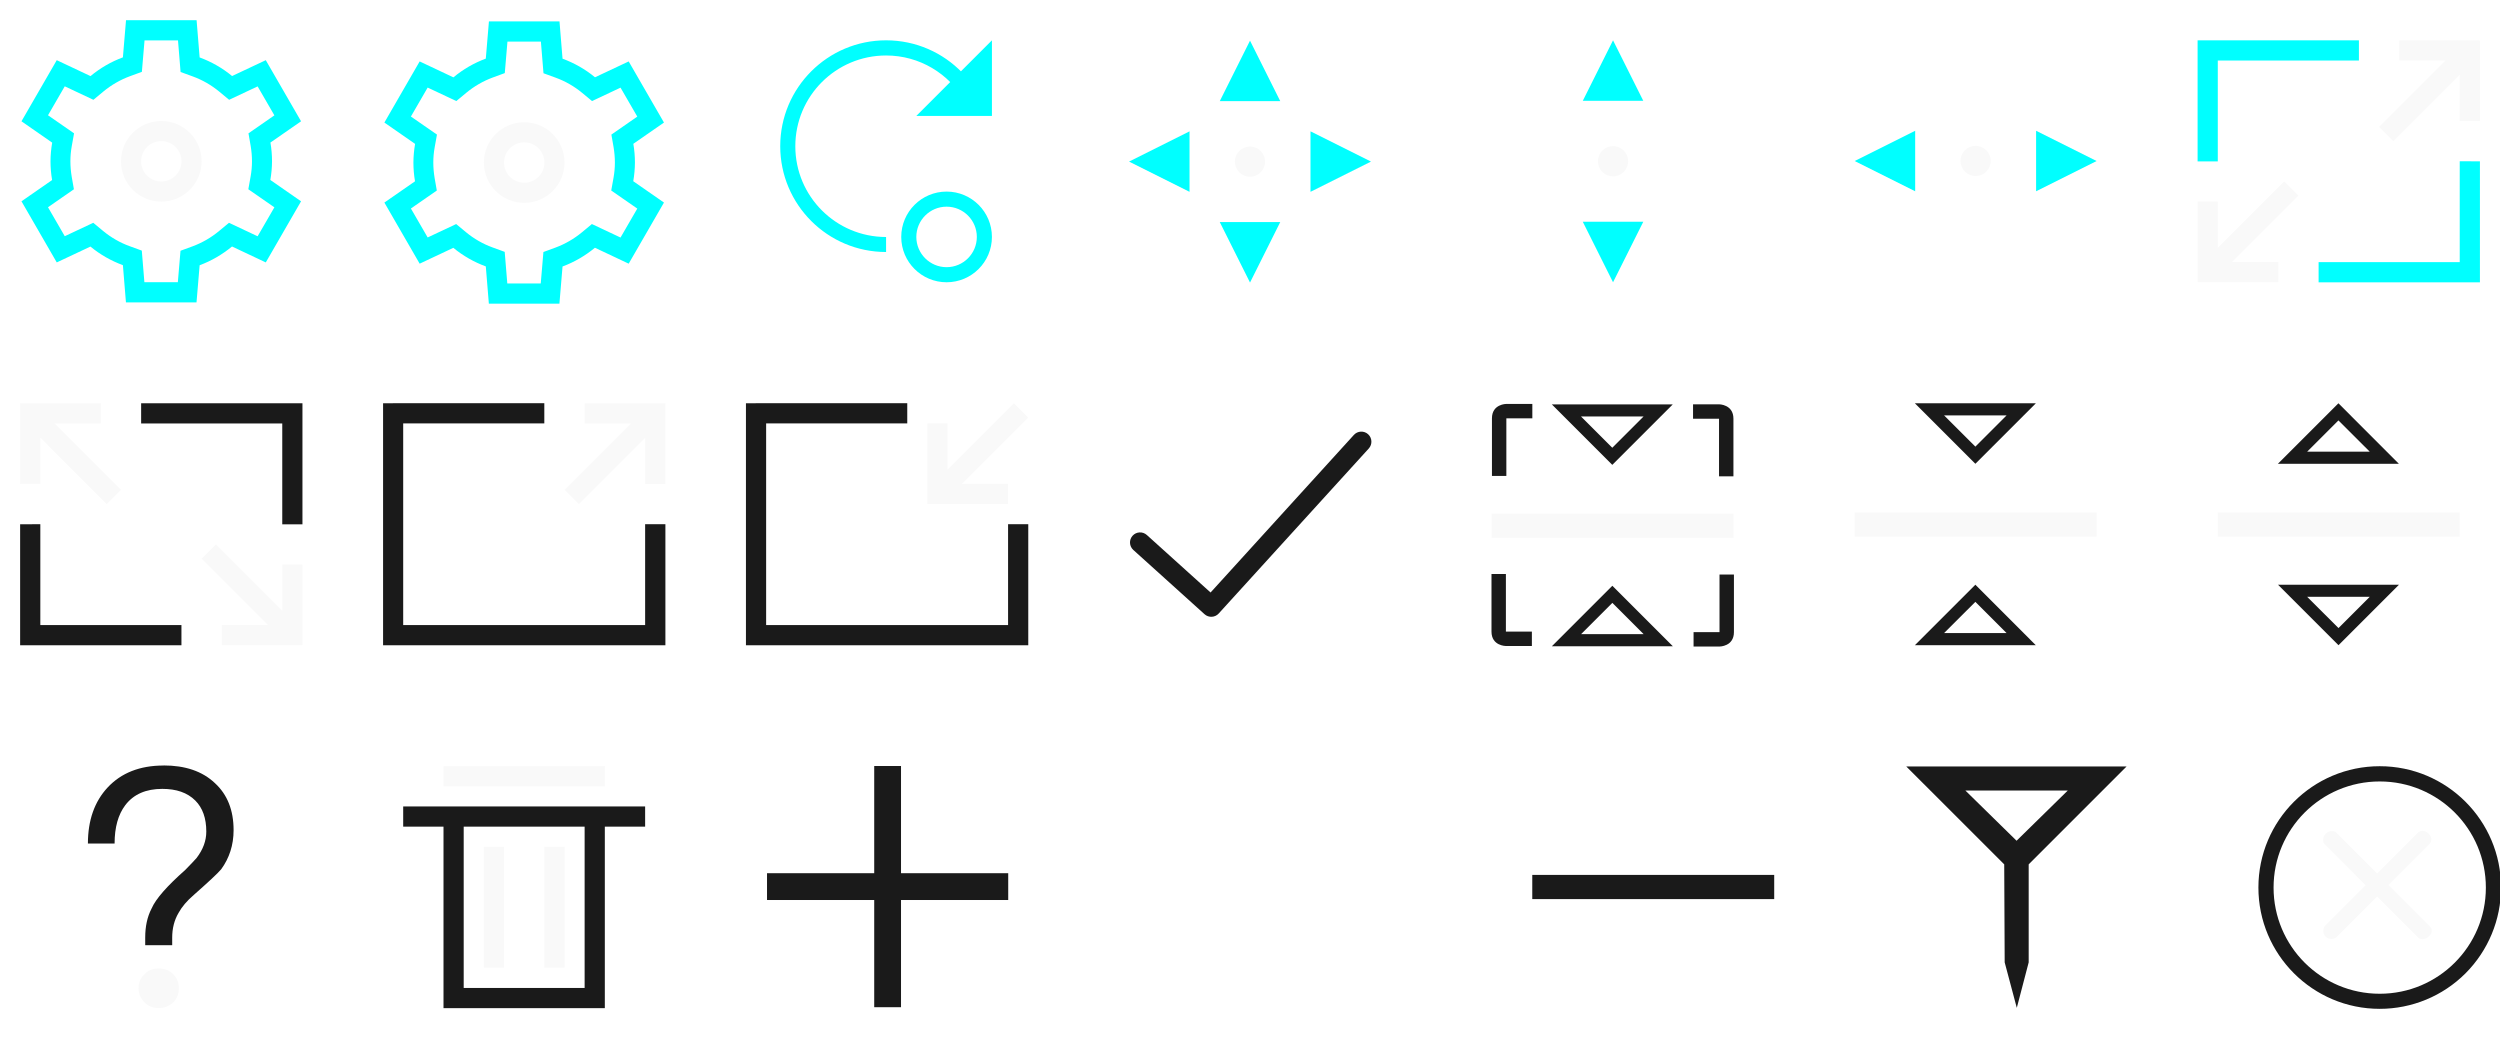
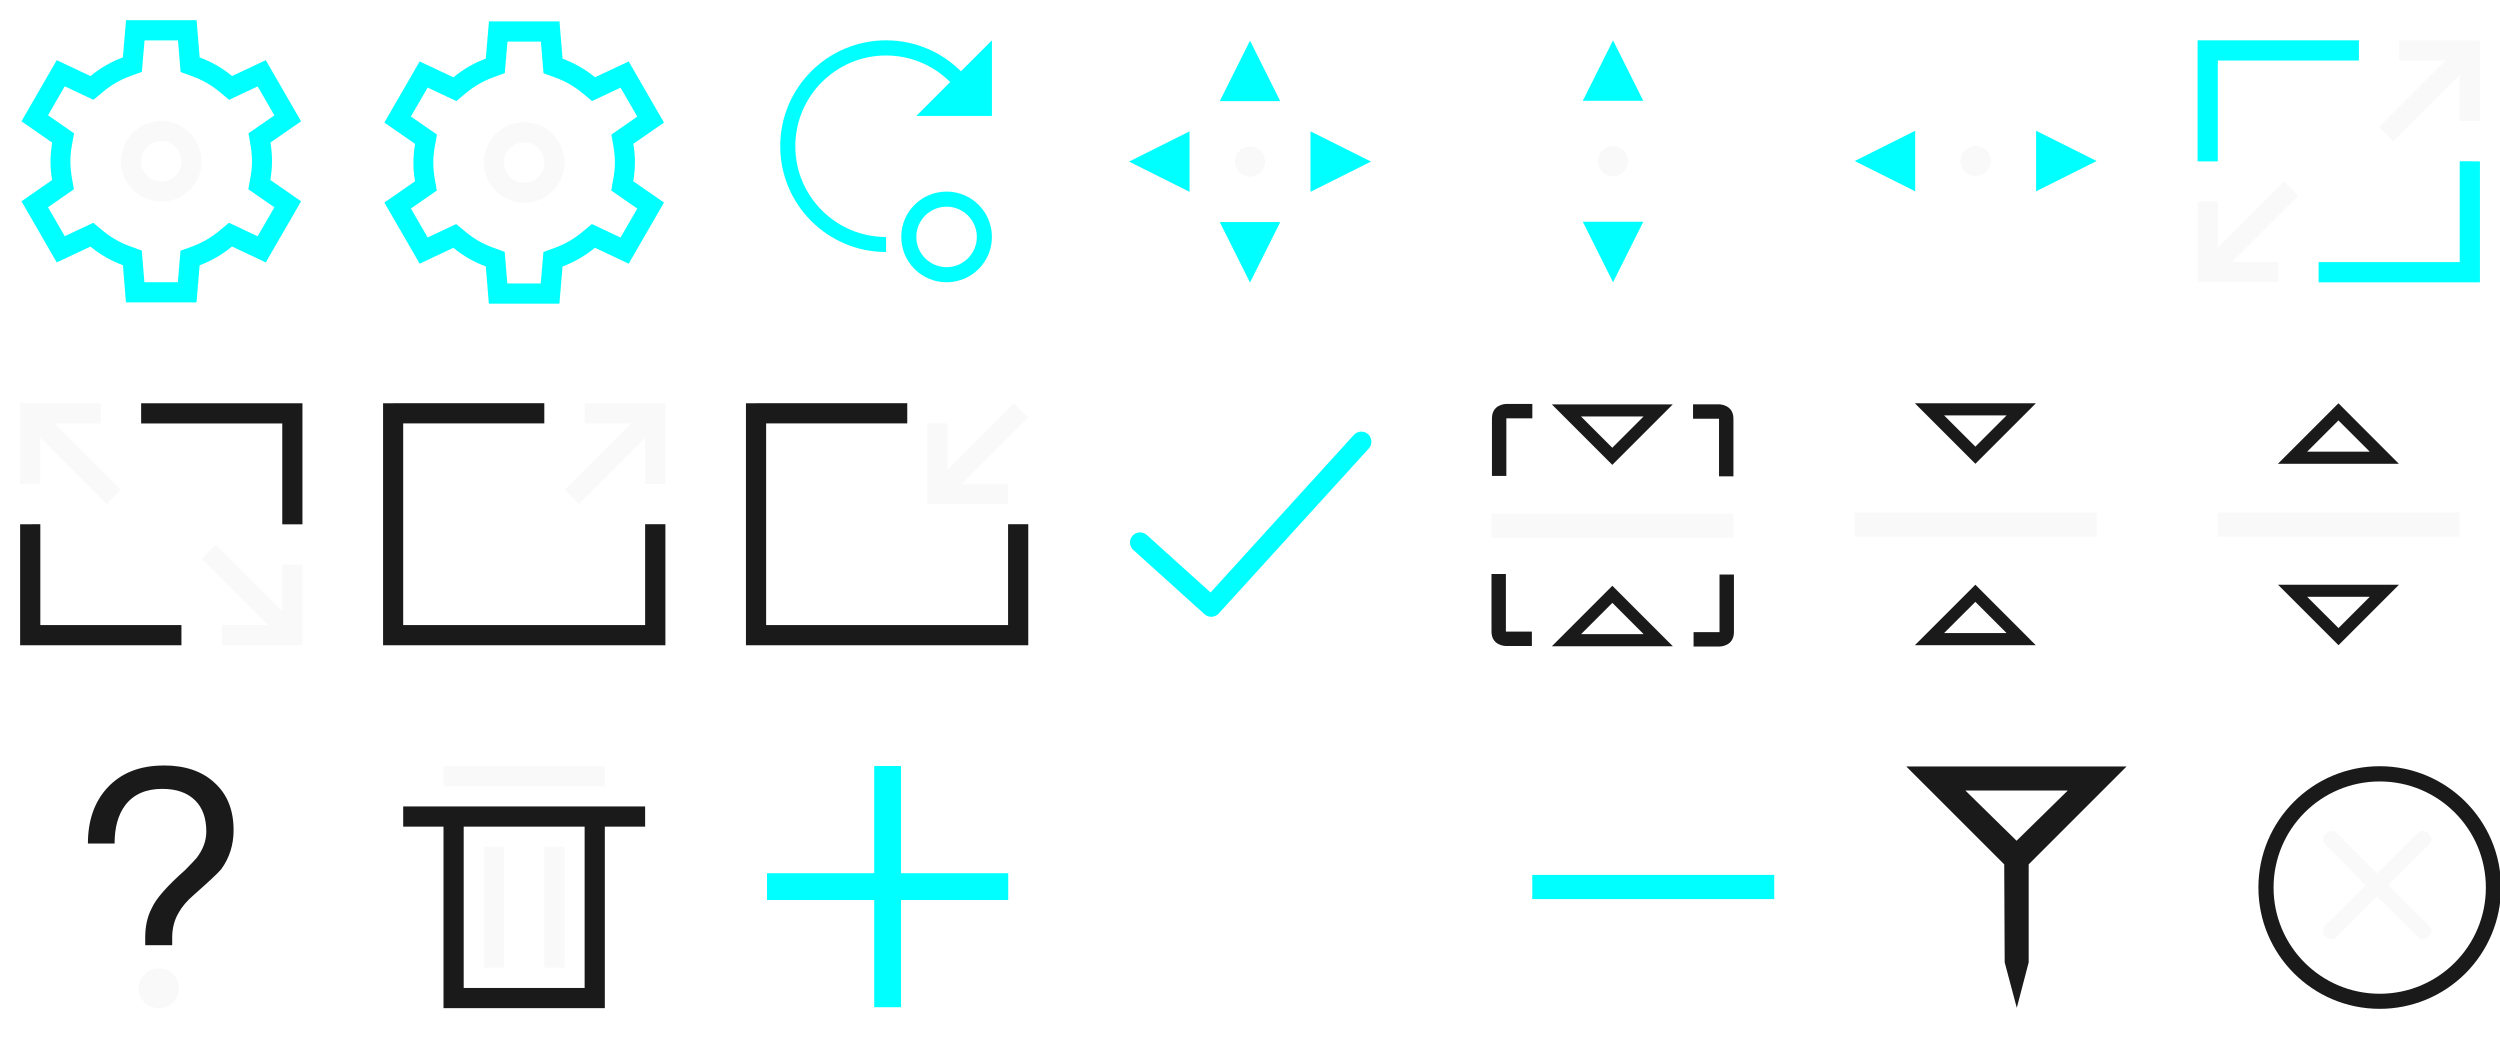
<svg xmlns="http://www.w3.org/2000/svg" width="124" height="52" viewBox="0 0 32.808 13.758" id="svg2" version="1.1">
  <defs id="defs4">
    <style type="text/css" id="current-color-scheme">
      .ColorScheme-Text {
        color:#1a1a1a;
      }
      .ColorScheme-Background{
        color:#1A1E24;
      }
      .ColorScheme-Highlight{
        color:#f9f9f9;
      }
      </style>
  </defs>
  <g id="layer1" transform="translate(0.5291667,-249.3749)">
    <g id="size-diagonal-tr2bl" transform="translate(-5.291666)">
      <rect y="249.375" x="33.337" height="4.233" width="4.233" id="rect4271" style="opacity:1;fill:none;fill-opacity:1;stroke:none" />
      <path id="rect3354" class="ColorScheme-Highlight" d="m 36.248,249.904 v 0.265 h 0.607 l -0.871,0.871 0.187,0.187 0.871,-0.871 v 0.607 h 0.265 v -1.058 h -0.265 z m -1.51,1.852 -0.871,0.871 v -0.607 h -0.265 v 1.058 h 0.265 0.794 v -0.265 h -0.607 l 0.871,-0.871 z" style="opacity:1;fill:currentColor;fill-opacity:1" />
      <path id="rect3378" d="m 33.602,249.904 v 0.265 0.265 0.794 0.265 h 0.265 v -0.265 -0.794 -0.265 h 0.265 1.058 0.529 v -0.265 H 35.19 34.131 33.867 Z m 3.44,1.587 v 0.265 0.794 0.265 H 36.513 35.719 35.19 v 0.265 h 0.529 0.794 0.529 0.265 v -0.529 -0.794 -0.265 z" style="opacity:1;fill:#00ffff;fill-opacity:1" class="ColorScheme-Text" />
    </g>
    <g id="size-diagonal-tl2br">
      <rect style="opacity:1;fill:none;fill-opacity:1;stroke:none" id="rect4308" width="4.233" height="4.233" x="-0.529" y="254.137" />
      <rect y="254.667" x="8.4756147e-07" height="3.175" width="3.175" id="rect4310" style="opacity:1;fill:none;fill-opacity:1;stroke:none" />
      <path style="opacity:1;fill:currentColor;fill-opacity:1" d="m 2.381,257.842 v -0.265 h 0.607 l -0.871,-0.871 0.187,-0.187 0.871,0.871 v -0.607 h 0.265 v 1.058 h -0.265 z" id="path4312" class="ColorScheme-Highlight" />
      <path style="opacity:1;fill:currentColor;fill-opacity:1" d="m 3.44,254.667 v 0.265 0.265 0.794 0.265 h -0.265 v -0.265 -0.794 -0.265 H 2.91 1.852 1.323 v -0.265 h 0.529 1.058 0.265 z M -4e-7,256.254 v 0.265 0.794 0.265 h 0.529 0.794 0.529 v 0.265 H 1.323 0.529 -4e-7 -0.265 v -0.529 -0.794 -0.265 z" id="path4314" class="ColorScheme-Text" />
      <path id="path4316" d="m 0.794,254.667 v 0.265 h -0.607 l 0.871,0.871 -0.187,0.187 L 6e-7,255.118 v 0.607 h -0.265 v -1.058 H 6e-7 Z" style="opacity:1;fill:currentColor;fill-opacity:1" class="ColorScheme-Highlight" />
    </g>
    <g id="maximize">
      <rect y="254.137" x="4.233" height="4.233" width="4.233" id="rect4318" style="opacity:1;fill:none;fill-opacity:1;stroke:none" />
      <rect style="opacity:1;fill:none;fill-opacity:1;stroke:none" id="rect4320" width="3.175" height="3.175" x="4.763" y="254.667" />
      <path id="path4322" d="m 7.144,254.667 v 0.265 h 0.607 l -0.871,0.871 0.187,0.187 0.871,-0.871 v 0.607 h 0.265 v -1.058 h -0.265 z" style="opacity:1;fill:currentColor;fill-opacity:1" class="ColorScheme-Highlight" />
      <path id="path4324" d="m 4.498,254.667 v 0.529 0.794 0.265 1.323 0.265 h 0.265 1.323 0.529 1.058 0.265 0.265 v -0.265 -0.265 -0.794 -0.265 H 7.937 v 0.265 0.794 0.265 H 7.673 6.615 6.085 4.762 v -1.323 -0.265 -0.794 -0.265 h 0.529 0.794 0.529 v -0.265 H 6.085 5.292 4.762 Z" style="opacity:1;fill:currentColor;fill-opacity:1" class="ColorScheme-Text" />
    </g>
    <g id="unmaximize">
      <rect style="opacity:1;fill:none;fill-opacity:1;stroke:none" id="rect4333" width="4.233" height="4.233" x="8.996" y="254.137" />
      <rect y="254.667" x="9.525" height="3.175" width="3.175" id="rect4335" style="opacity:1;fill:none;fill-opacity:1;stroke:none" />
      <path style="opacity:1;fill:currentColor;fill-opacity:1" d="M 12.7,255.99 V 255.725 h -0.607 l 0.871,-0.871 -0.187,-0.187 -0.871,0.871 v -0.607 h -0.265 v 1.058 h 0.265 z" id="path4337" class="ColorScheme-Highlight" />
      <path style="opacity:1;fill:currentColor;fill-opacity:1" d="m 9.26,254.667 v 0.529 0.794 0.265 1.323 0.265 h 0.265 1.323 0.529 1.058 0.265 0.265 v -0.265 -0.265 -0.794 -0.265 h -0.265 v 0.265 0.794 0.265 H 12.435 11.377 10.848 9.525 v -1.323 -0.265 -0.794 -0.265 h 0.529 0.794 0.529 v -0.265 h -0.529 -0.794 -0.529 z" id="path4339" class="ColorScheme-Text" />
    </g>
    <g id="configure" transform="translate(0.5291666)">
      <rect style="opacity:1;fill:none;fill-opacity:1;stroke:none" id="rect4156" width="4.233" height="4.233" x="3.704" y="249.375" />
      <path id="Path" d="m 5.601,249.921 -0.035,0.413 -0.158,0.058 c -0.127,0.047 -0.244,0.115 -0.348,0.201 l -0.13,0.108 -0.376,-0.177 -0.22,0.38 0.342,0.237 -0.03,0.167 c -0.012,0.066 -0.018,0.134 -0.018,0.199 4.29e-5,0.068 0.006,0.135 0.017,0.202 l 0.029,0.166 -0.34,0.236 0.22,0.38 0.374,-0.176 0.129,0.107 c 0.104,0.086 0.222,0.154 0.349,0.2 l 0.159,0.058 0.034,0.415 h 0.439 l 0.035,-0.413 0.158,-0.058 c 0.127,-0.047 0.244,-0.115 0.348,-0.201 l 0.13,-0.108 0.376,0.177 0.22,-0.38 -0.342,-0.237 0.03,-0.167 c 0.012,-0.066 0.018,-0.134 0.018,-0.199 -4.28e-5,-0.068 -0.006,-0.135 -0.017,-0.202 l -0.029,-0.166 0.34,-0.236 -0.22,-0.38 -0.374,0.176 -0.129,-0.107 c -0.104,-0.086 -0.222,-0.154 -0.349,-0.2 l -0.159,-0.058 -0.034,-0.415 z M 5.358,249.656 h 0.926 l 0.04,0.489 c 0.155,0.057 0.299,0.139 0.426,0.244 l 0.442,-0.208 0.463,0.802 -0.402,0.279 c 0.014,0.081 0.021,0.164 0.021,0.246 -4.498e-4,0.082 -0.008,0.164 -0.022,0.245 l 0.403,0.28 -0.463,0.802 -0.443,-0.209 c -0.127,0.105 -0.271,0.189 -0.425,0.246 l -0.041,0.488 H 5.357 l -0.04,-0.489 c -0.155,-0.057 -0.299,-0.139 -0.426,-0.244 l -0.442,0.208 -0.463,-0.802 0.402,-0.279 c -0.014,-0.081 -0.021,-0.164 -0.021,-0.246 4.522e-4,-0.082 0.008,-0.164 0.022,-0.245 l -0.403,-0.28 0.463,-0.802 0.443,0.209 c 0.127,-0.106 0.271,-0.189 0.425,-0.246 z" class="ColorScheme-Text" style="opacity:1;fill:#00ffff;fill-opacity:1" />
      <path id="Combined-Shape-6" d="m 5.821,250.979 c 0.292,0 0.529,0.237 0.529,0.529 0,0.292 -0.237,0.529 -0.529,0.529 -0.292,0 -0.529,-0.237 -0.529,-0.529 0,-0.292 0.237,-0.529 0.529,-0.529 z m 0,0.794 c 0.146,0 0.265,-0.118 0.265,-0.265 0,-0.146 -0.118,-0.265 -0.265,-0.265 -0.146,0 -0.265,0.118 -0.265,0.265 0,0.146 0.118,0.265 0.265,0.265 z" class="ColorScheme-Highlight" style="opacity:1;fill:currentColor;fill-opacity:1" />
    </g>
    <g transform="translate(-4.23333,-0.01644442)" id="menu">
      <rect style="opacity:1;fill:none;fill-opacity:1;stroke:none" id="rect4156-6" width="4.233" height="4.233" x="3.704" y="249.375" />
      <path id="Path-7" d="m 5.601,249.921 -0.035,0.413 -0.158,0.058 c -0.127,0.047 -0.244,0.115 -0.348,0.201 l -0.13,0.108 -0.376,-0.177 -0.22,0.38 0.342,0.237 -0.03,0.167 c -0.012,0.066 -0.018,0.134 -0.018,0.199 4.29e-5,0.068 0.006,0.135 0.017,0.202 l 0.029,0.166 -0.34,0.236 0.22,0.38 0.374,-0.176 0.129,0.107 c 0.104,0.086 0.222,0.154 0.349,0.2 l 0.159,0.058 0.034,0.415 h 0.439 l 0.035,-0.413 0.158,-0.058 c 0.127,-0.047 0.244,-0.115 0.348,-0.201 l 0.13,-0.108 0.376,0.177 0.22,-0.38 -0.342,-0.237 0.03,-0.167 c 0.012,-0.066 0.018,-0.134 0.018,-0.199 -4.28e-5,-0.068 -0.006,-0.135 -0.017,-0.202 l -0.029,-0.166 0.34,-0.236 -0.22,-0.38 -0.374,0.176 -0.129,-0.107 c -0.104,-0.086 -0.222,-0.154 -0.349,-0.2 l -0.159,-0.058 -0.034,-0.415 z M 5.358,249.656 h 0.926 l 0.04,0.489 c 0.155,0.057 0.299,0.139 0.426,0.244 l 0.442,-0.208 0.463,0.802 -0.402,0.279 c 0.014,0.081 0.021,0.164 0.021,0.246 -4.498e-4,0.082 -0.008,0.164 -0.022,0.245 l 0.403,0.28 -0.463,0.802 -0.443,-0.209 c -0.127,0.105 -0.271,0.189 -0.425,0.246 l -0.041,0.488 H 5.357 l -0.04,-0.489 c -0.155,-0.057 -0.299,-0.139 -0.426,-0.244 l -0.442,0.208 -0.463,-0.802 0.402,-0.279 c -0.014,-0.081 -0.021,-0.164 -0.021,-0.246 4.522e-4,-0.082 0.008,-0.164 0.022,-0.245 l -0.403,-0.28 0.463,-0.802 0.443,0.209 c 0.127,-0.106 0.271,-0.189 0.425,-0.246 z" class="ColorScheme-Text" style="opacity:1;fill:#00ffff;fill-opacity:1" />
      <path id="Combined-Shape-6-5" d="m 5.821,250.979 c 0.292,0 0.529,0.237 0.529,0.529 0,0.292 -0.237,0.529 -0.529,0.529 -0.292,0 -0.529,-0.237 -0.529,-0.529 0,-0.292 0.237,-0.529 0.529,-0.529 z m 0,0.794 c 0.146,0 0.265,-0.118 0.265,-0.265 0,-0.146 -0.118,-0.265 -0.265,-0.265 -0.146,0 -0.265,0.118 -0.265,0.265 0,0.146 0.118,0.265 0.265,0.265 z" class="ColorScheme-Highlight" style="opacity:1;fill:currentColor;fill-opacity:1" />
    </g>
    <g id="rotate" transform="translate(9.524999)">
      <rect y="249.375" x="-0.529" height="4.233" width="4.233" id="rect4176" style="opacity:1;fill:none;fill-opacity:1;stroke:none" />
      <rect style="opacity:1;fill:none;fill-opacity:1;stroke:none" id="rect4178" width="3.175" height="3.175" x="1.3722046e-06" y="249.904" />
      <path id="Path-3" d="m 2.368,252.087 c -0.219,0 -0.397,0.178 -0.397,0.397 0,0.219 0.178,0.397 0.397,0.397 0.219,0 0.397,-0.178 0.397,-0.397 0,-0.219 -0.178,-0.397 -0.397,-0.397 z m 0,-0.198 c 0.329,0 0.595,0.267 0.595,0.595 0,0.329 -0.267,0.595 -0.595,0.595 -0.329,0 -0.595,-0.267 -0.595,-0.595 0,-0.329 0.267,-0.595 0.595,-0.595 z" class="ColorScheme-Highlight" style="opacity:1;fill:#00ffff;fill-opacity:1" />
      <path id="Combined-Shape" d="m 1.574,252.682 c -0.767,0 -1.389,-0.622 -1.389,-1.389 0,-0.767 0.622,-1.389 1.389,-1.389 0.392,0 0.746,0.162 0.999,0.424 l 0.09,0.37 H 2.605 c -0.206,-0.356 -0.591,-0.595 -1.031,-0.595 -0.658,0 -1.191,0.533 -1.191,1.191 0,0.658 0.533,1.191 1.191,1.191 z" class="ColorScheme-Text" style="opacity:1;fill:#00ffff;fill-opacity:1" />
      <polygon points="9.214,14.018 12.75,10.482 16.286,14.018 " transform="matrix(-0.1403165,0.1403165,-0.1403165,-0.1403165,6.222974,250.5781)" id="Triangle" class="ColorScheme-Text" style="opacity:1;fill:#00ffff;fill-opacity:1" />
    </g>
    <g id="help" transform="translate(0,9.524999)">
      <rect y="249.375" x="-0.529" height="4.233" width="4.233" id="rect4420" style="opacity:1;fill:none;fill-opacity:1;stroke:none" />
      <rect style="opacity:1;fill:none;fill-opacity:1;stroke:none" id="rect4422" width="3.175" height="3.175" x="8.4756147e-07" y="249.904" />
      <g transform="matrix(1.014761,0,0,1.014761,3.186779,-3.712101)" id="g954">
        <path style="opacity:1;fill:currentColor;fill-opacity:1" class="ColorScheme-Text" d="m -1.546,249.918 c 0.276,0 0.5,0.073 0.664,0.229 0.16,0.147 0.241,0.349 0.241,0.608 0,0.194 -0.056,0.362 -0.16,0.505 -0.043,0.052 -0.164,0.164 -0.354,0.332 -0.091,0.078 -0.155,0.155 -0.198,0.233 -0.056,0.095 -0.082,0.203 -0.082,0.319 v 0.099 h -0.349 v -0.099 c 0,-0.142 0.026,-0.267 0.082,-0.375 0.056,-0.129 0.203,-0.293 0.436,-0.5 0.069,-0.069 0.116,-0.121 0.147,-0.155 0.082,-0.108 0.125,-0.22 0.125,-0.341 0,-0.172 -0.047,-0.306 -0.142,-0.401 -0.103,-0.103 -0.246,-0.151 -0.427,-0.151 -0.211,0 -0.371,0.069 -0.479,0.211 -0.091,0.121 -0.138,0.285 -0.138,0.496 h -0.345 c 0,-0.302 0.086,-0.543 0.254,-0.724 0.177,-0.19 0.418,-0.285 0.724,-0.285 z" id="path948" />
        <path class="ColorScheme-Highlight" style="opacity:1;fill:currentColor;fill-opacity:1" d="m -1.607,252.544 c 0.073,0 0.134,0.022 0.185,0.073 0.047,0.047 0.073,0.108 0.073,0.181 0,0.078 -0.026,0.138 -0.073,0.185 -0.052,0.047 -0.116,0.073 -0.185,0.073 -0.078,0 -0.138,-0.026 -0.185,-0.073 -0.052,-0.052 -0.078,-0.112 -0.078,-0.185 0,-0.073 0.026,-0.134 0.078,-0.181 0.047,-0.052 0.108,-0.073 0.185,-0.073 z" id="path8" />
      </g>
    </g>
    <g id="move" transform="translate(14.2875)">
      <rect style="opacity:1;fill:none;fill-opacity:1;stroke:none" id="rect4213" width="4.233" height="4.233" x="-0.529" y="249.375" />
      <rect y="249.904" x="3.3351441e-06" height="3.175" width="3.175" id="rect4215" style="opacity:1;fill:none;fill-opacity:1;stroke:none" />
      <g transform="translate(0,0.1358664)" id="g1188">
        <polygon style="opacity:1;fill:#00ffff;fill-opacity:1" class="ColorScheme-Text" id="Path-70" points="6,4 10,4 8,0 " transform="matrix(0.1984375,0,0,-0.1984375,8e-8,252.9469)" />
        <polygon style="opacity:1;fill:#00ffff;fill-opacity:1" class="ColorScheme-Text" id="polygon9" points="0,8 4,10 4,6 " transform="matrix(0.1984375,0,0,-0.1984375,8e-8,252.9469)" />
        <polygon style="opacity:1;fill:#00ffff;fill-opacity:1" class="ColorScheme-Text" id="polygon11" points="12,10 16,8 12,6 " transform="matrix(0.1984375,0,0,-0.1984375,8e-8,252.9469)" />
        <path style="opacity:1;fill:currentColor;fill-opacity:1" class="ColorScheme-Highlight" d="m 1.587,251.558 c -0.11,0 -0.198,-0.088 -0.198,-0.198 0,-0.11 0.089,-0.198 0.198,-0.198 0.11,0 0.198,0.088 0.198,0.198 0,0.11 -0.089,0.198 -0.198,0.198 z" id="path13" />
        <polygon id="Path-70-6" points="10,4 8,0 6,4 " style="opacity:1;fill:#00ffff;fill-opacity:1" class="ColorScheme-Text" transform="matrix(0.1984375,0,0,0.1984375,3e-8,249.7725)" />
      </g>
    </g>
    <g id="size-vertical">
      <rect style="opacity:1;fill:none;fill-opacity:1;stroke:none" id="rect4213-1" width="4.233" height="4.233" x="18.522" y="249.371" />
      <path id="Path-70-9" d="m 20.639,249.904 -0.397,0.794 h 0.794 z m -0.397,2.381 0.397,0.794 0.397,-0.794 z" class="ColorScheme-Text" style="opacity:1;fill:#00ffff;fill-opacity:1" />
      <path id="path13-2" d="m 20.639,251.689 c -0.11,0 -0.198,-0.088 -0.198,-0.198 0,-0.11 0.088,-0.198 0.198,-0.198 0.11,0 0.198,0.088 0.198,0.198 0,0.11 -0.088,0.198 -0.198,0.198 z" class="ColorScheme-Highlight" style="opacity:1;fill:currentColor;fill-opacity:1" />
    </g>
    <g id="size-horizontal">
      <rect transform="rotate(90)" style="opacity:1;fill:none;fill-opacity:1;stroke:none" id="rect4213-1-5" width="4.233" height="4.233" x="249.371" y="-27.518" />
      <path id="Path-70-9-2" d="m 24.604,251.091 -0.794,0.397 0.794,0.397 z m 1.587,0 v 0.794 l 0.794,-0.397 z" class="ColorScheme-Text" style="opacity:1;fill:#00ffff;fill-opacity:1" />
      <path id="path13-2-8" d="m 25.199,251.487 c 0,-0.11 0.088,-0.198 0.198,-0.198 0.11,0 0.198,0.088 0.198,0.198 0,0.11 -0.088,0.198 -0.198,0.198 -0.11,0 -0.198,-0.088 -0.198,-0.198 z" class="ColorScheme-Highlight" style="opacity:1;fill:currentColor;fill-opacity:1" />
    </g>
    <g id="add" transform="translate(9.524999,9.524999)">
      <rect y="249.375" x="-0.529" height="4.233" width="4.233" id="rect4488" style="opacity:1;fill:none;fill-opacity:1;stroke:none" />
      <rect style="opacity:1;fill:none;fill-opacity:1;stroke:none" id="rect4490" width="3.175" height="3.175" x="2.1853027e-07" y="249.904" />
      <g id="list-add" style="opacity:1;fill:currentColor;fill-opacity:1" class="ColorScheme-Text" transform="matrix(0.3516981,0,0,0.3516981,-2.450302,247.4404)">
        <g transform="translate(7,7)" id="24" class="ColorScheme-Text" style="fill:currentColor;fill-opacity:1;fill-rule:nonzero">
-           <polygon style="opacity:1;fill:currentColor;fill-opacity:1" class="ColorScheme-Text" points="4,9 5,9 5,5 9,5 9,4 5,4 5,0 4,0 4,4 0,4 0,5 4,5 " id="Shape" />
+           <polygon style="opacity:1;fill:#00ffff;fill-opacity:1" class="ColorScheme-Text" points="4,9 5,9 5,5 9,5 9,4 5,4 5,0 4,0 4,4 0,4 0,5 4,5 " id="Shape" />
        </g>
      </g>
    </g>
    <g id="g1102" transform="translate(-5.291666)">
      <rect style="opacity:1;fill:none;fill-opacity:1;stroke:none" id="rect4502" width="4.233" height="4.233" x="24.342" y="258.9" />
-       <polygon transform="matrix(0.3175,0,0,0.3175,22.64833,257.3638)" style="opacity:1;fill:currentColor;fill-opacity:1" class="ColorScheme-Text" id="Shape-7" points="17,11 7,11 7,12 17,12 " />
+       <polygon transform="matrix(0.3175,0,0,0.3175,22.64833,257.3638)" style="opacity:1;fill:#00ffff;fill-opacity:1" class="ColorScheme-Text" id="Shape-7" points="17,11 7,11 7,12 17,12 " />
    </g>
    <g id="filter" transform="translate(5.291667)">
      <rect y="258.9" x="18.521" height="4.233" width="4.233" id="rect4527" style="opacity:1;fill:none;fill-opacity:1;stroke:none" />
      <path id="Combined-Shape-1" d="m 19.195,259.433 h 2.892 l -1.285,1.285 v 1.286 l -0.156,0.597 -0.159,-0.597 -0.006,-1.286 z m 0.776,0.316 0.672,0.659 0.672,-0.659 z" class="ColorScheme-Text" style="opacity:1;fill:currentColor;fill-opacity:1" />
    </g>
    <g id="close" transform="translate(-5.291666)">
      <rect y="258.9" x="33.867" height="4.233" width="4.233" id="rect4253" style="opacity:1;fill:none;fill-opacity:1;stroke:none" />
      <path id="Combined-Shape-3" d="m 35.992,259.43 c 0.879,0 1.592,0.713 1.592,1.592 0,0.422 -0.168,0.827 -0.466,1.126 -0.299,0.299 -0.704,0.466 -1.126,0.466 -0.879,0 -1.592,-0.713 -1.592,-1.592 0,-0.879 0.713,-1.592 1.592,-1.592 z m 0,2.986 c 0.77,0 1.393,-0.624 1.393,-1.393 0,-0.77 -0.624,-1.393 -1.393,-1.393 -0.77,0 -1.393,0.624 -1.393,1.393 0,0.77 0.624,1.393 1.393,1.393 z" class="ColorScheme-Text" style="opacity:1;fill:currentColor;fill-opacity:1" />
      <path d="m 36.499,260.297 -0.541,0.541 -0.54,-0.541 c -0.02,-0.02 -0.089,-0.027 -0.134,0.018 -0.045,0.045 -0.039,0.113 -0.019,0.134 l 0.542,0.543 -0.533,0.533 c -0.02,0.02 -0.042,0.092 0.009,0.142 0.051,0.051 0.122,0.026 0.142,0.006 l 0.533,-0.533 0.539,0.539 c 0.021,0.021 0.087,0.039 0.145,-0.02 0.059,-0.059 0.026,-0.109 0.007,-0.128 l -0.542,-0.542 0.539,-0.539 c 0.011,-0.01 0.053,-0.07 -0.011,-0.134 -0.064,-0.064 -0.126,-0.029 -0.135,-0.019 z" id="Shape-6" class="ColorScheme-Highlight" style="opacity:1;fill:currentColor;fill-opacity:1" />
    </g>
    <g id="status" transform="translate(14.2875,4.762499)">
      <rect y="249.375" x="-0.529" height="4.233" width="4.233" id="rect4341" style="opacity:1;fill:none;fill-opacity:1;stroke:none" />
      <rect style="opacity:1;fill:none;fill-opacity:1;stroke:none" id="rect4343" width="3.175" height="3.175" x="2.3814698e-06" y="249.904" />
      <g id="object-select" class="ColorScheme-Text" style="opacity:1;fill:currentColor;fill-opacity:1" transform="matrix(0.2645833,0,0,0.2645833,-1.57119,248.4204)">
        <g transform="translate(5,7)" id="59" class="ColorScheme-Text" style="fill:currentColor;fill-opacity:1;fill-rule:nonzero">
-           <path style="opacity:1;fill:currentColor;fill-opacity:1" class="ColorScheme-Text" id="Path-3-3" d="M 4.982,7.995 12.09,0.179 c 0.186,-0.204 0.502,-0.219 0.706,-0.034 0.204,0.186 0.219,0.502 0.034,0.706 L 5.387,9.036 C 5.202,9.24 4.887,9.256 4.682,9.071 L 1.151,5.885 C 0.946,5.7 0.929,5.384 1.114,5.179 1.299,4.974 1.616,4.958 1.821,5.143 Z" />
+           <path style="opacity:1;fill:#00ffff;fill-opacity:1" class="ColorScheme-Text" id="Path-3-3" d="M 4.982,7.995 12.09,0.179 c 0.186,-0.204 0.502,-0.219 0.706,-0.034 0.204,0.186 0.219,0.502 0.034,0.706 L 5.387,9.036 C 5.202,9.24 4.887,9.256 4.682,9.071 L 1.151,5.885 C 0.946,5.7 0.929,5.384 1.114,5.179 1.299,4.974 1.616,4.958 1.821,5.143 Z" />
        </g>
      </g>
    </g>
    <g id="restore" transform="translate(-5.291666)">
      <rect style="opacity:1;fill:none;fill-opacity:1;stroke:none" id="rect4414" width="4.233" height="4.233" x="33.338" y="254.137" />
      <polygon transform="matrix(0.3175,0,0,0.3175,31.64417,252.6079)" class="ColorScheme-Highlight" style="opacity:1;fill:currentColor;fill-opacity:1" id="Shape-7-6" points="7,11 7,12 17,12 17,11 " />
      <path id="Shape-2" class="ColorScheme-Text" d="m 35.45,254.667 -0.794,0.794 h 1.587 z m 0,0.225 0.411,0.41 h -0.821 z m -0.793,2.156 0.794,0.794 0.794,-0.794 z m 0.383,0.159 h 0.821 l -0.41,0.41 z" style="opacity:1;fill:currentColor;fill-opacity:1" />
    </g>
    <g id="collapse">
      <rect style="opacity:1;fill:none;fill-opacity:1;stroke:none" id="rect4414-0" width="4.233" height="4.233" x="23.281" y="254.137" />
      <polygon transform="matrix(0.3175,0,0,0.3175,21.58777,252.6076)" class="ColorScheme-Highlight" style="opacity:1;fill:currentColor;fill-opacity:1" id="Shape-7-6-6" points="17,12 17,11 7,11 7,12 " />
      <path id="Shape-2-6" class="ColorScheme-Text" d="m 24.6,254.667 0.794,0.794 0.794,-0.794 z m 0.383,0.159 h 0.821 l -0.41,0.41 z m 0.411,2.222 -0.794,0.794 h 1.587 z m 0,0.225 0.41,0.41 h -0.821 z" style="opacity:1;fill:currentColor;fill-opacity:1" />
    </g>
    <g id="return-to-source" transform="translate(19.05,4.762499)">
      <g transform="translate(-0.0020275,0.01459041)" id="collapse-8">
        <rect y="249.375" x="-0.531" height="4.233" width="4.233" id="rect4414-0-7" style="opacity:1;fill:none;fill-opacity:1;stroke:none" />
        <rect style="opacity:1;fill:none;fill-opacity:1;stroke:none" id="rect4416-9-9" width="3.175" height="3.175" x="-0.002" y="249.904" />
        <g id="g1122-2">
          <polygon transform="matrix(0.3175,0,0,0.3175,-2.224741,247.8451)" class="ColorScheme-Highlight" style="opacity:1;fill:currentColor;fill-opacity:1" id="Shape-7-6-6-0" points="7,12 17,12 17,11 7,11 " />
          <g style="opacity:1;fill:currentColor;fill-opacity:1" class="ColorScheme-Text" id="108-0-2" transform="matrix(0.15875,0,0,-0.15875,0.7875198,250.6982)">
            <path d="M 5,1.414 2.414,4 H 7.586 Z M 5,0 10,5 H 0 Z" id="Shape-2-6-3" class="ColorScheme-Text" style="opacity:1;fill:currentColor;fill-opacity:1" />
          </g>
          <g id="pan-up-9-2-7" style="opacity:1;fill:currentColor;fill-opacity:1" class="ColorScheme-Text" transform="matrix(0.15875,0,0,0.15875,-0.3228819,250.8562)">
            <g transform="translate(7,9)" id="108-1-6-5" class="ColorScheme-Text" style="fill:currentColor;fill-opacity:1;fill-rule:nonzero">
              <path style="opacity:1;fill:currentColor;fill-opacity:1" class="ColorScheme-Text" id="Shape-2-2-1-9" d="M 5,1.414 2.414,4 H 7.586 Z M 5,0 10,5 H 0 Z" />
            </g>
          </g>
        </g>
      </g>
      <path transform="matrix(0.2645833,0,0,0.2645833,-0.5291667,249.3749)" id="path17" d="m 13.287,10.496 v 2.857 H 12 v 0.715 h 1.287 c 0,0 0.715,-5.5e-4 0.715,-0.715 v -2.857 z" style="opacity:1;fill:currentColor;fill-opacity:1" class="ColorScheme-Text" />
      <path id="path17-2" d="m 2.98,250.863 v -0.756 H 2.639 v -0.189 h 0.341 c 0,0 0.189,1.4e-4 0.189,0.189 v 0.756 z" style="opacity:1;fill:currentColor;fill-opacity:1" class="ColorScheme-Text" />
      <path id="path17-2-2" d="m 0.189,250.858 v -0.756 h 0.341 v -0.189 h -0.341 c 0,0 -0.189,1.4e-4 -0.189,0.189 v 0.756 z" style="opacity:1;fill:currentColor;fill-opacity:1" class="ColorScheme-Text" />
      <path id="path17-2-2-8" d="m 0.183,252.145 v 0.756 h 0.341 v 0.189 H 0.183 c 0,0 -0.189,-1.4e-4 -0.189,-0.189 v -0.756 z" style="opacity:1;fill:currentColor;fill-opacity:1" class="ColorScheme-Text" />
    </g>
    <g id="delete">
      <rect style="opacity:1;fill:none;fill-opacity:1;stroke:none" id="rect4456" width="4.233" height="4.233" x="4.233" y="258.9" />
      <path id="rect965" class="ColorScheme-Highlight" d="m 5.292,259.429 v 0.265 h 2.117 v -0.265 z m 0.529,1.058 v 1.587 h 0.265 v -1.587 z m 0.794,0 v 1.587 h 0.265 v -1.587 z" style="opacity:1;fill:currentColor;fill-opacity:1" />
      <path id="rect973" class="ColorScheme-Text" d="m 4.762,259.958 v 0.265 h 0.529 v 2.117 0.265 h 2.117 v -0.265 -2.117 h 0.529 v -0.265 z m 0.794,0.265 h 1.587 v 2.117 h -1.587 z" style="opacity:1;fill:currentColor;fill-opacity:1" />
    </g>
  </g>
</svg>
